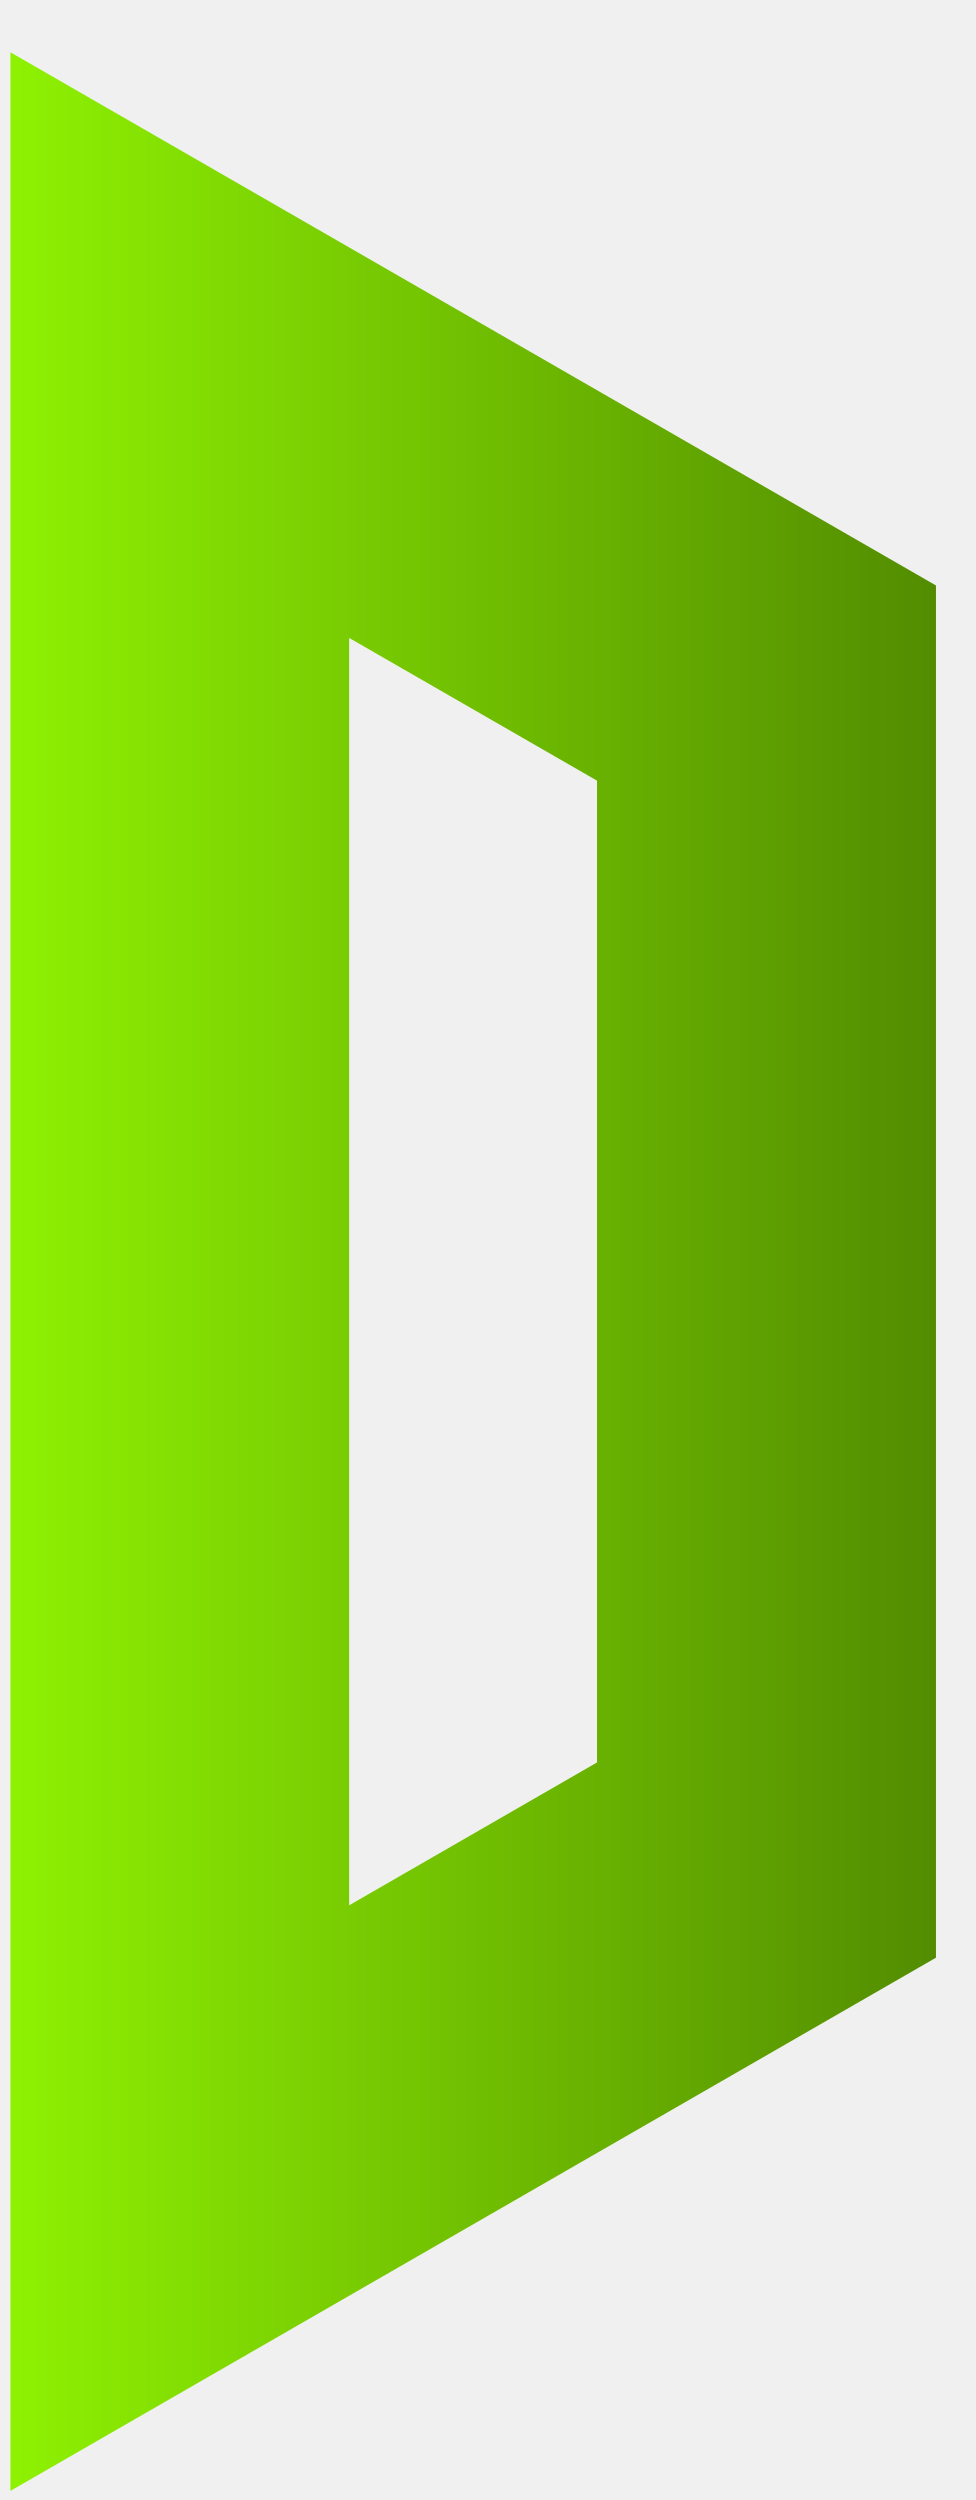
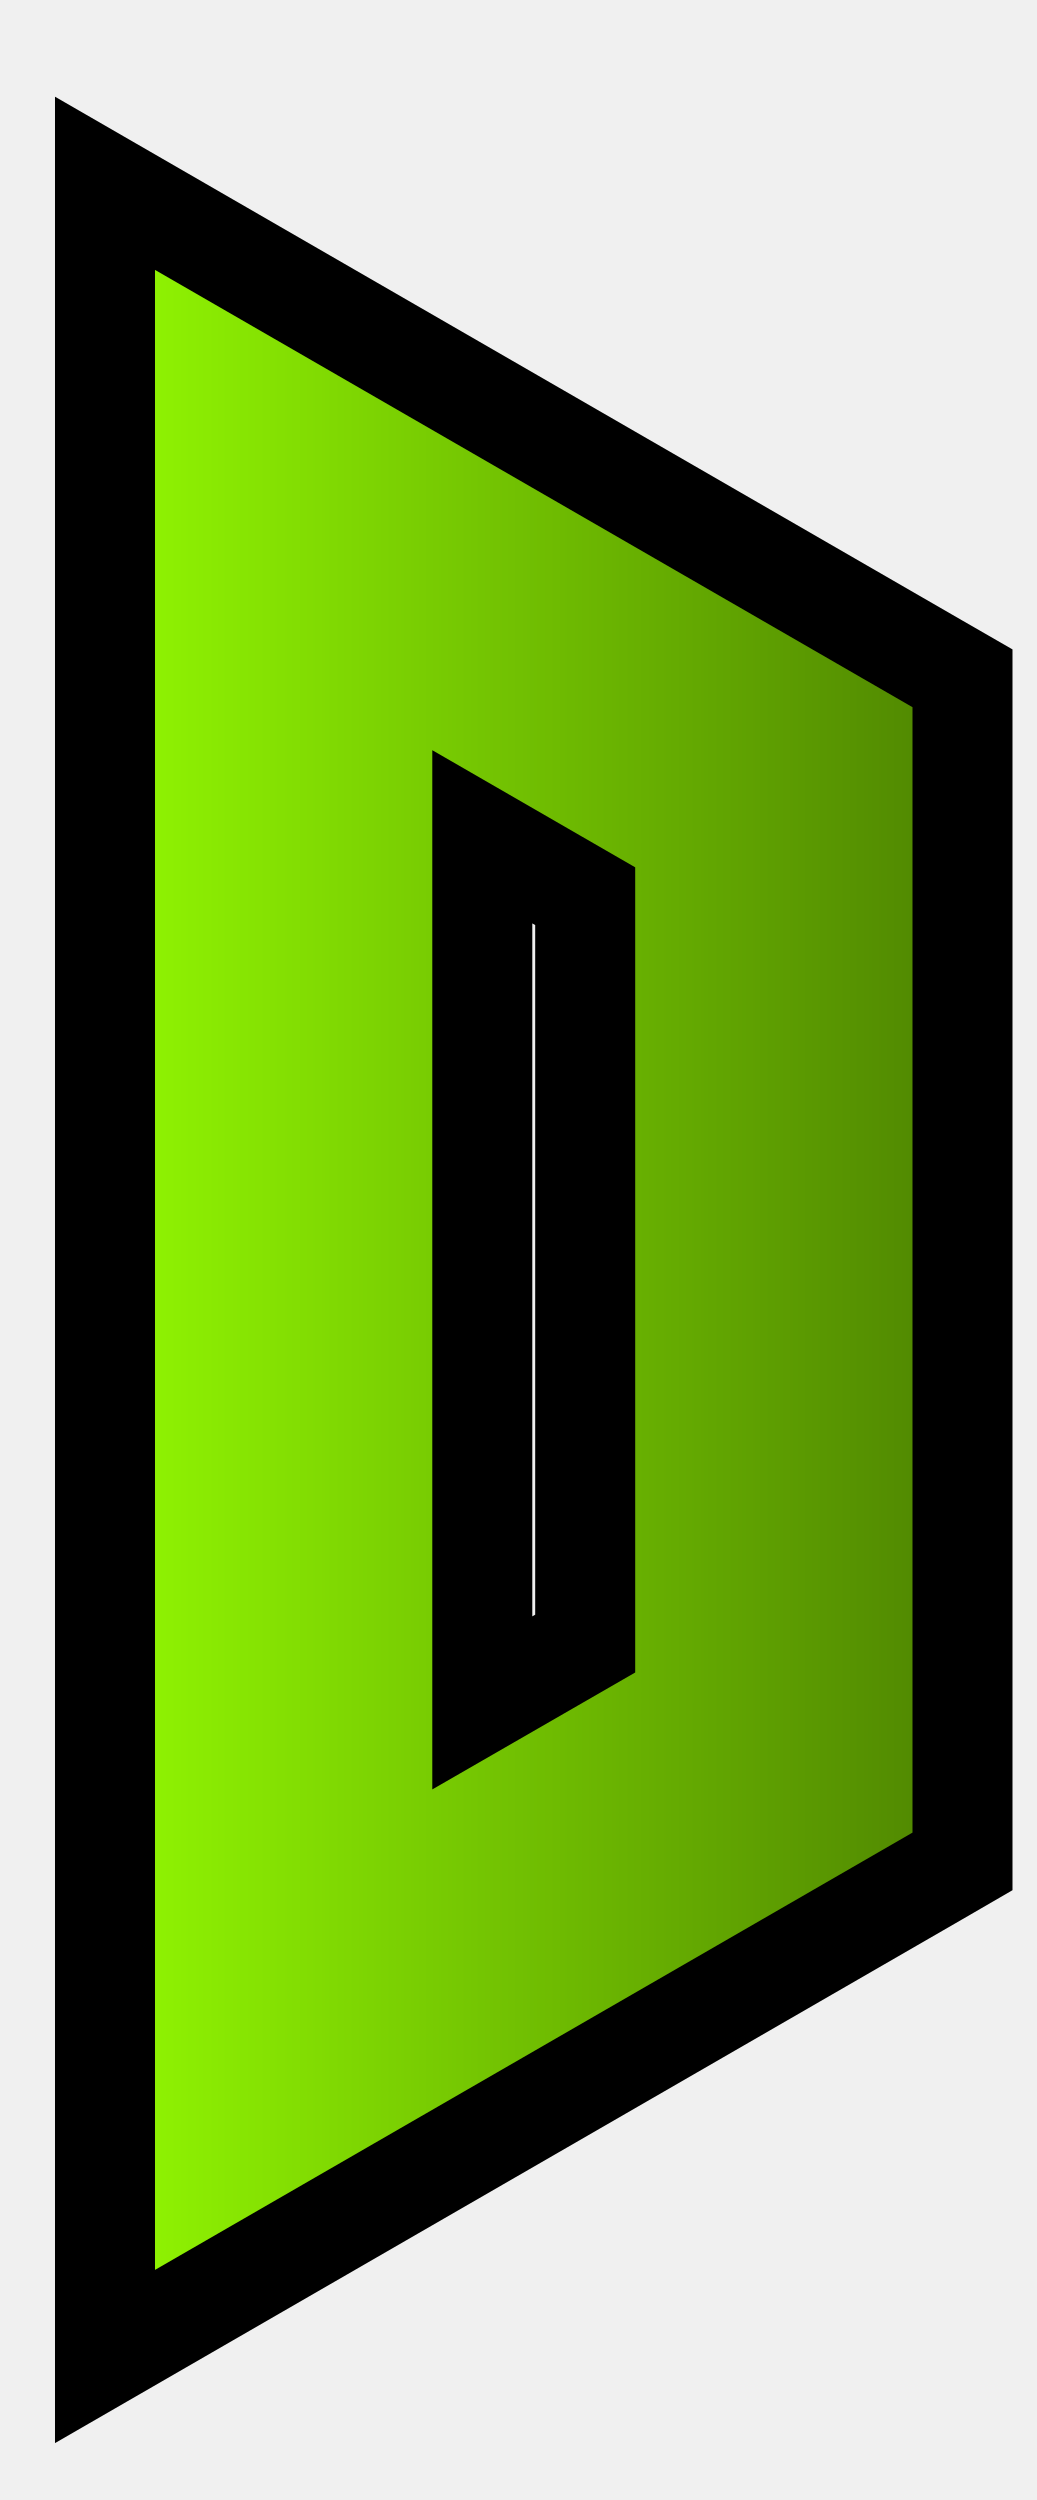
- <svg xmlns="http://www.w3.org/2000/svg" width="16" height="41" viewBox="0 0 16 41" fill="none">
-   <mask id="mask0_2001_751" style="mask-type:luminance" maskUnits="userSpaceOnUse" x="0" y="0" width="16" height="41">
-     <path d="M5.726 31.247V10.462L9.791 12.803V28.904L5.726 31.247ZM0.168 0.856V40.852L15.35 32.106V9.602L0.168 0.856Z" fill="white" />
-   </mask>
-   <g mask="url(#mask0_2001_751)">
-     <path d="M15.35 0.856H0.168V40.852H15.35V0.856Z" fill="url(#paint0_linear_2001_751)" />
-   </g>
+ <svg xmlns="http://www.w3.org/2000/svg" width="17" height="41" viewBox="0 0 10 25" fill="none">
+   <path d="M1.617 2.266L0.867 1.833V2.699V22.699V23.565L1.617 23.132L9.192 18.759L9.442 18.614V18.326V7.072V6.783L9.192 6.639L1.617 2.266ZM5.669 8.962V16.436L4.64 17.029V8.368L5.669 8.962Z" fill="url(#paint0_linear_3001_1181)" stroke="black" />
  <defs>
-     <linearGradient id="paint0_linear_2001_751" x1="0.23" y1="21.697" x2="15.511" y2="21.697" gradientUnits="userSpaceOnUse">
+     <linearGradient id="paint0_linear_3001_1181" x1="1.367" y1="12.699" x2="8.942" y2="12.699" gradientUnits="userSpaceOnUse">
      <stop stop-color="#8EF102" />
      <stop offset="1" stop-color="#528B01" />
    </linearGradient>
  </defs>
</svg>
